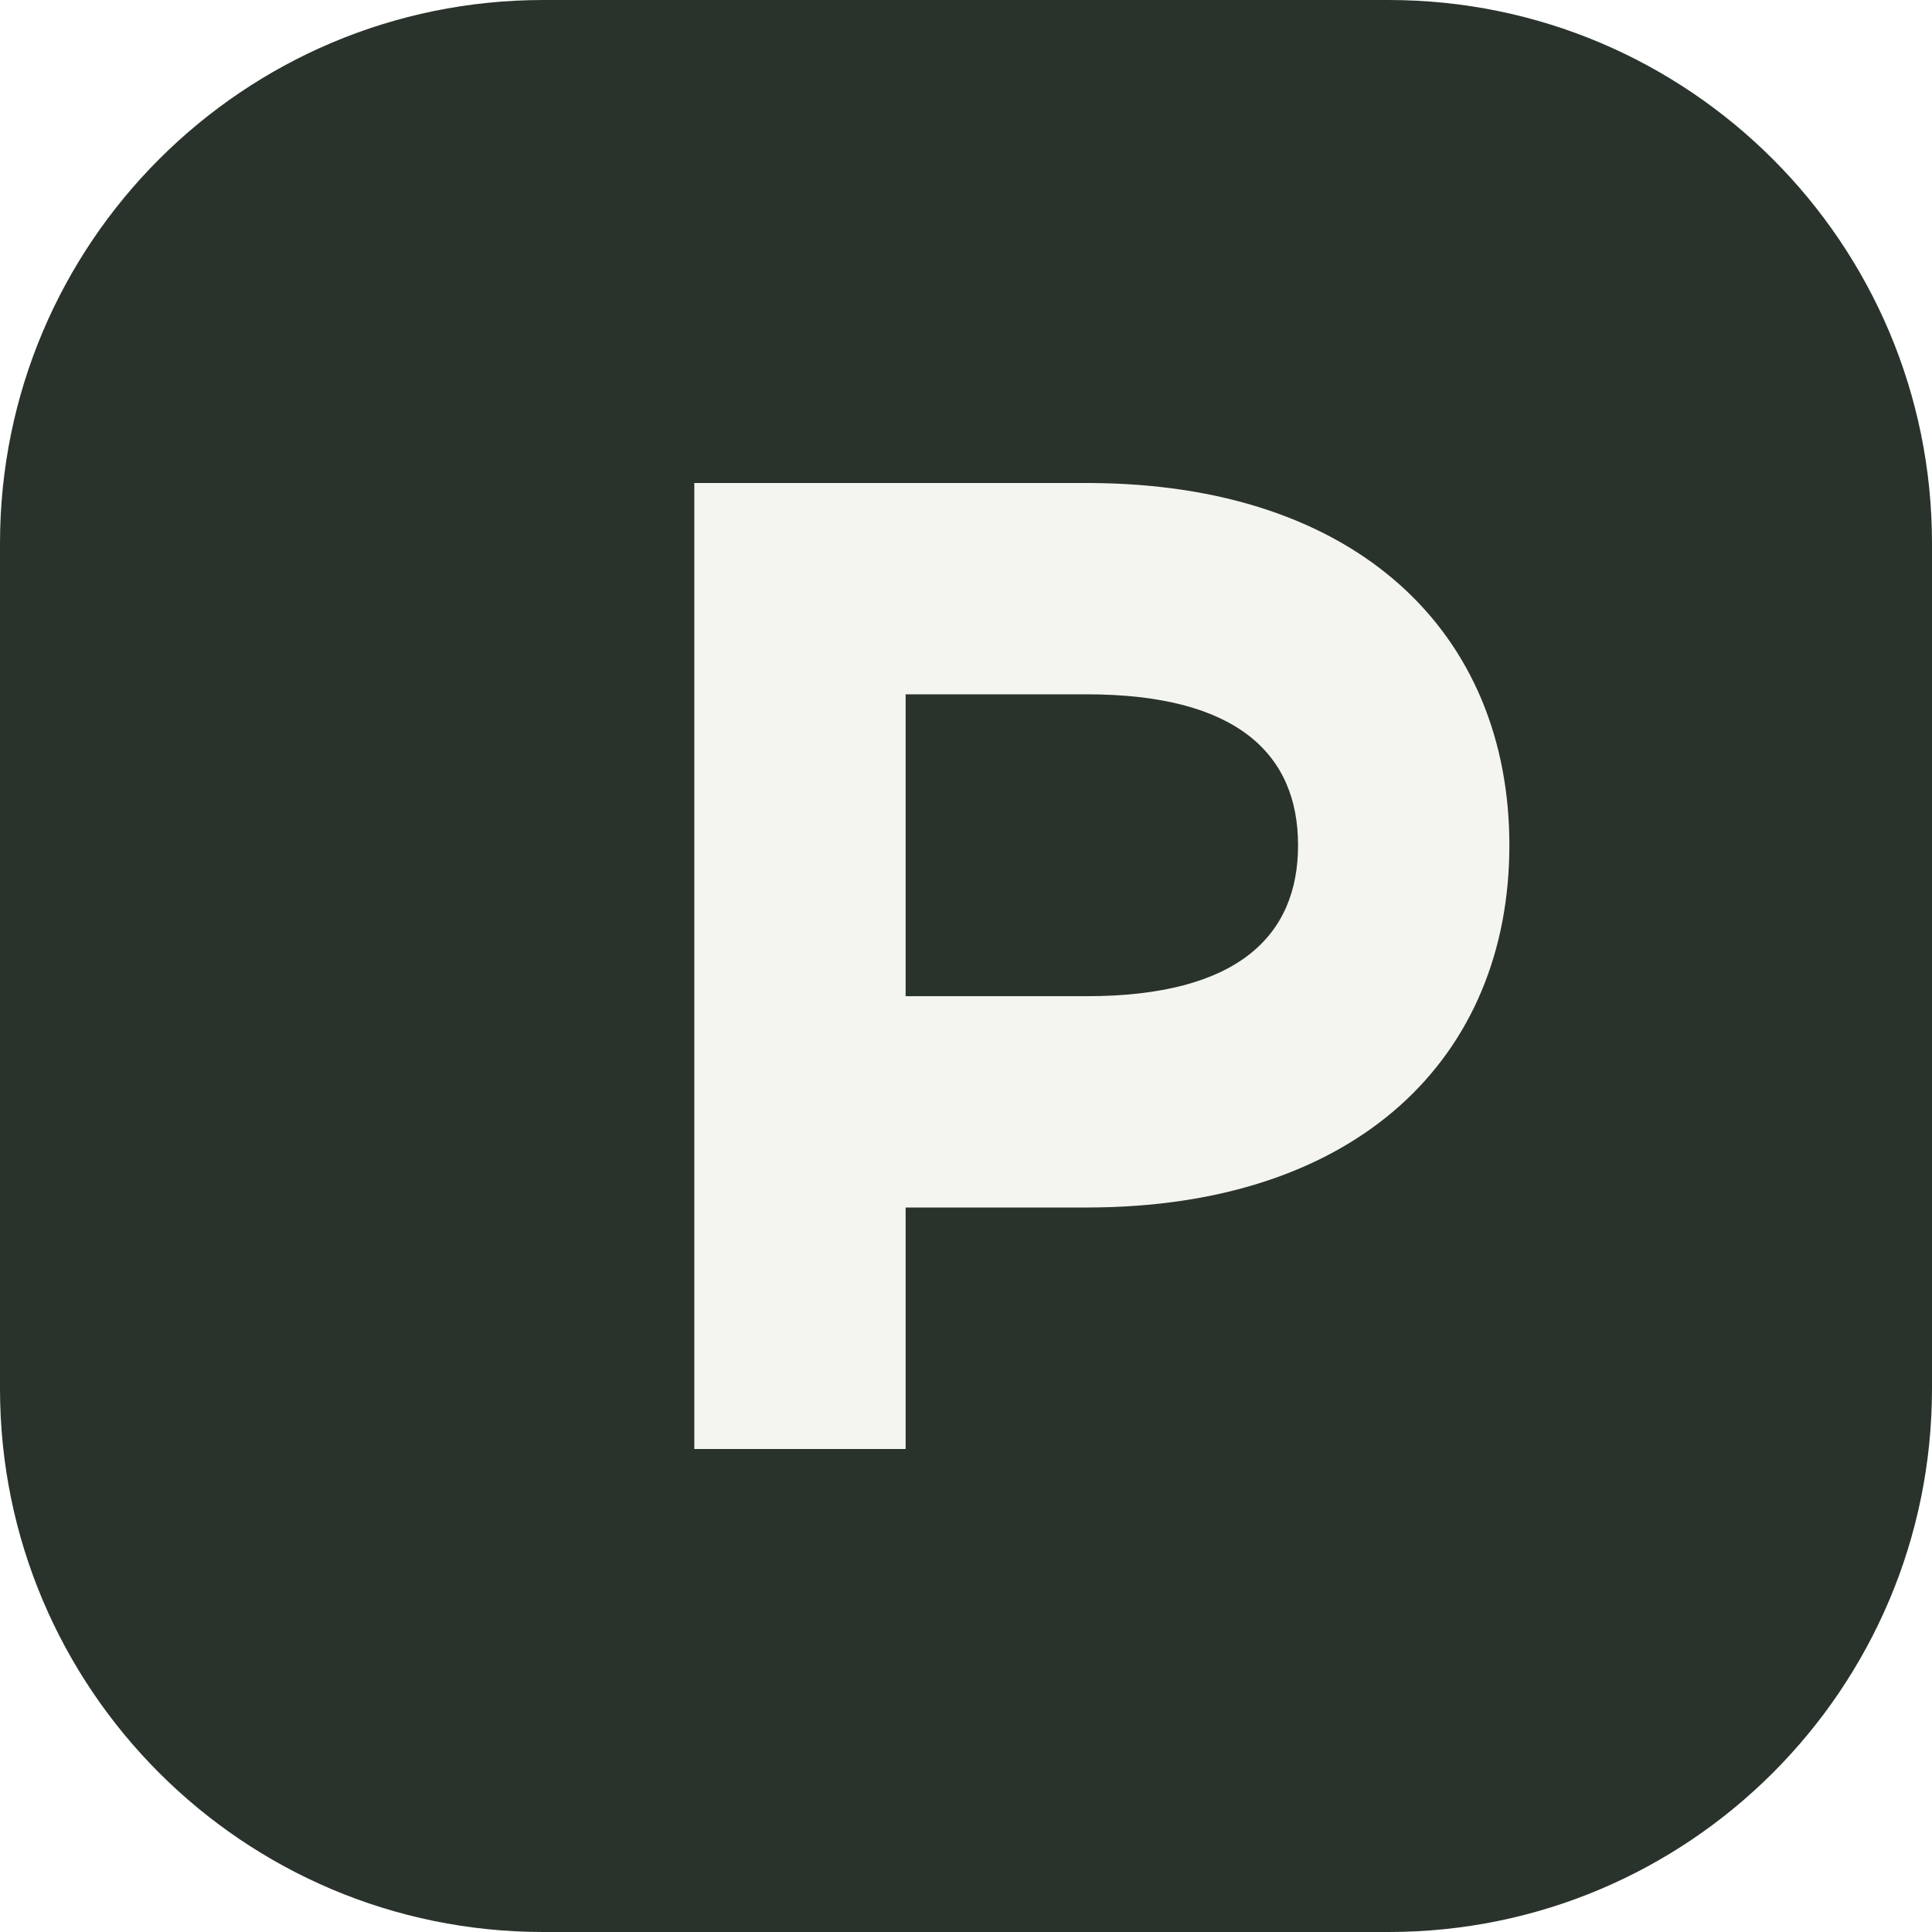
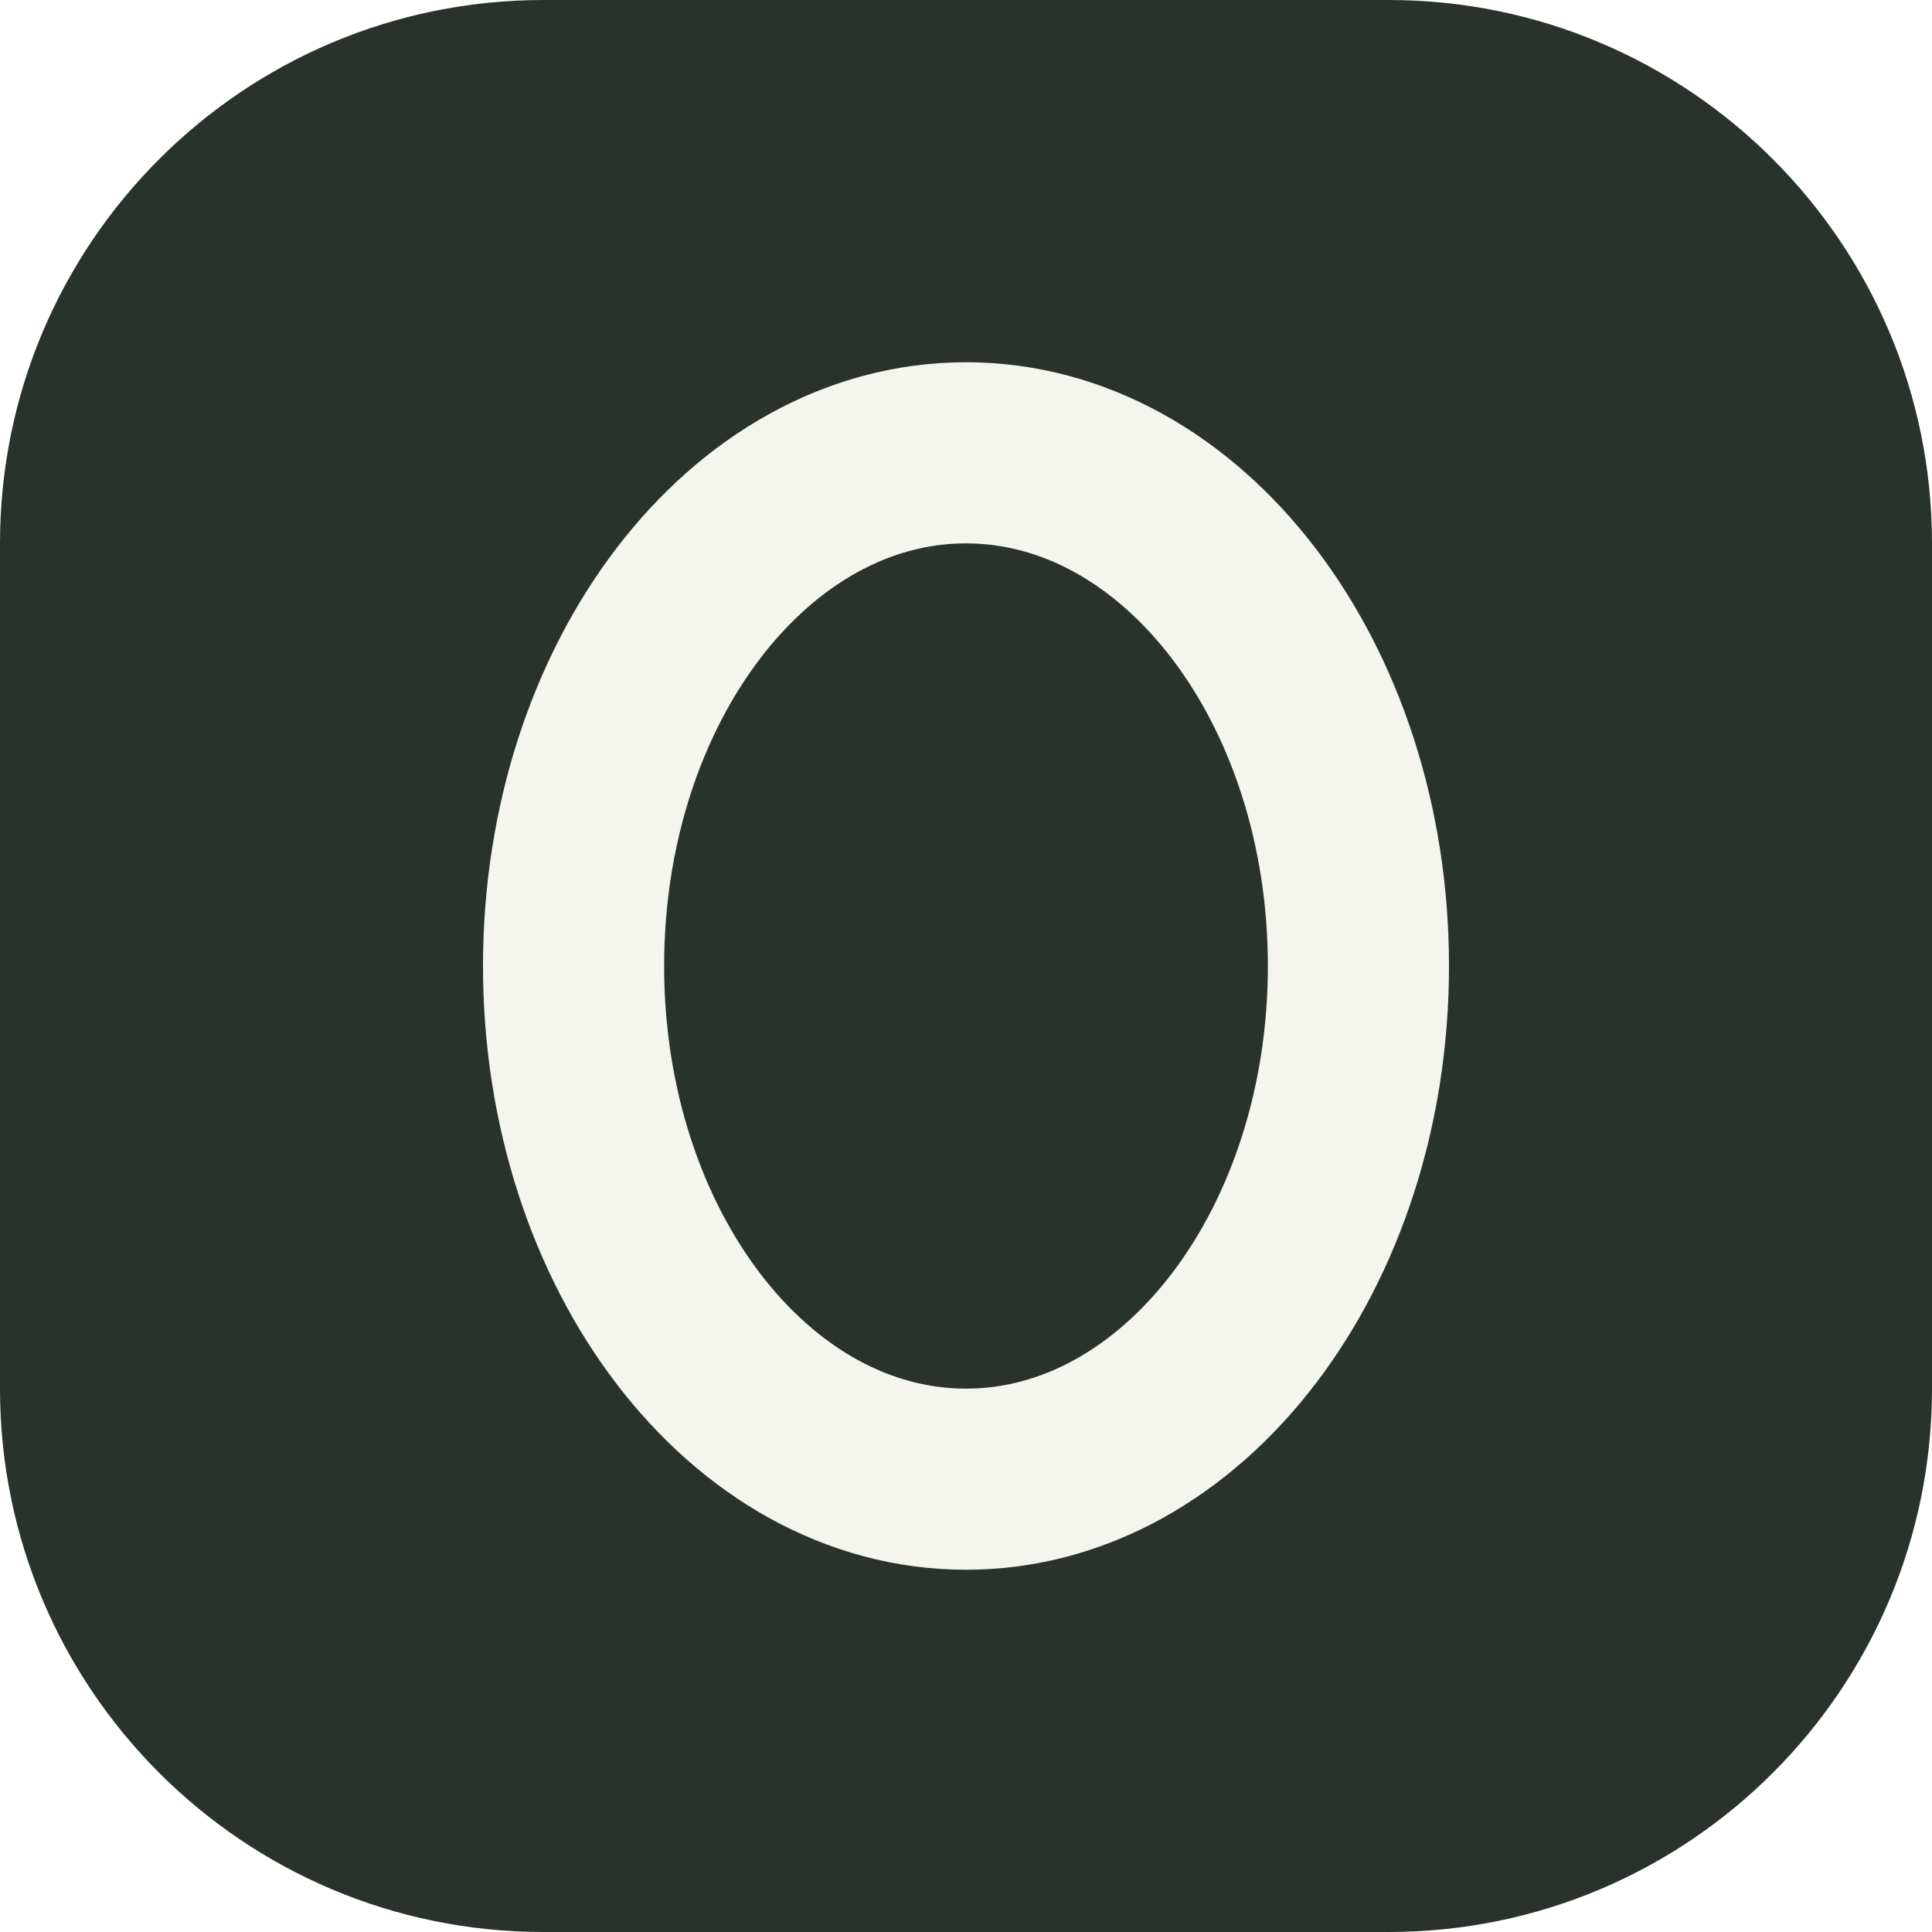
<svg xmlns="http://www.w3.org/2000/svg" width="64" height="64" viewBox="0 0 64 64">
  <rect width="64" height="64" rx="18" fill="#29332b" />
-   <path d="M23 48V16h13c9 0 14 5 14 12s-5 12-14 12h-6v8zm7-15h6c5 0 7-2 7-5s-2-5-7-5h-6z" fill="#f5f5ef" />
+   <ellipse cx="32" cy="32" rx="13" ry="17" fill="none" stroke="#f5f5ef" stroke-width="6" />
</svg>
